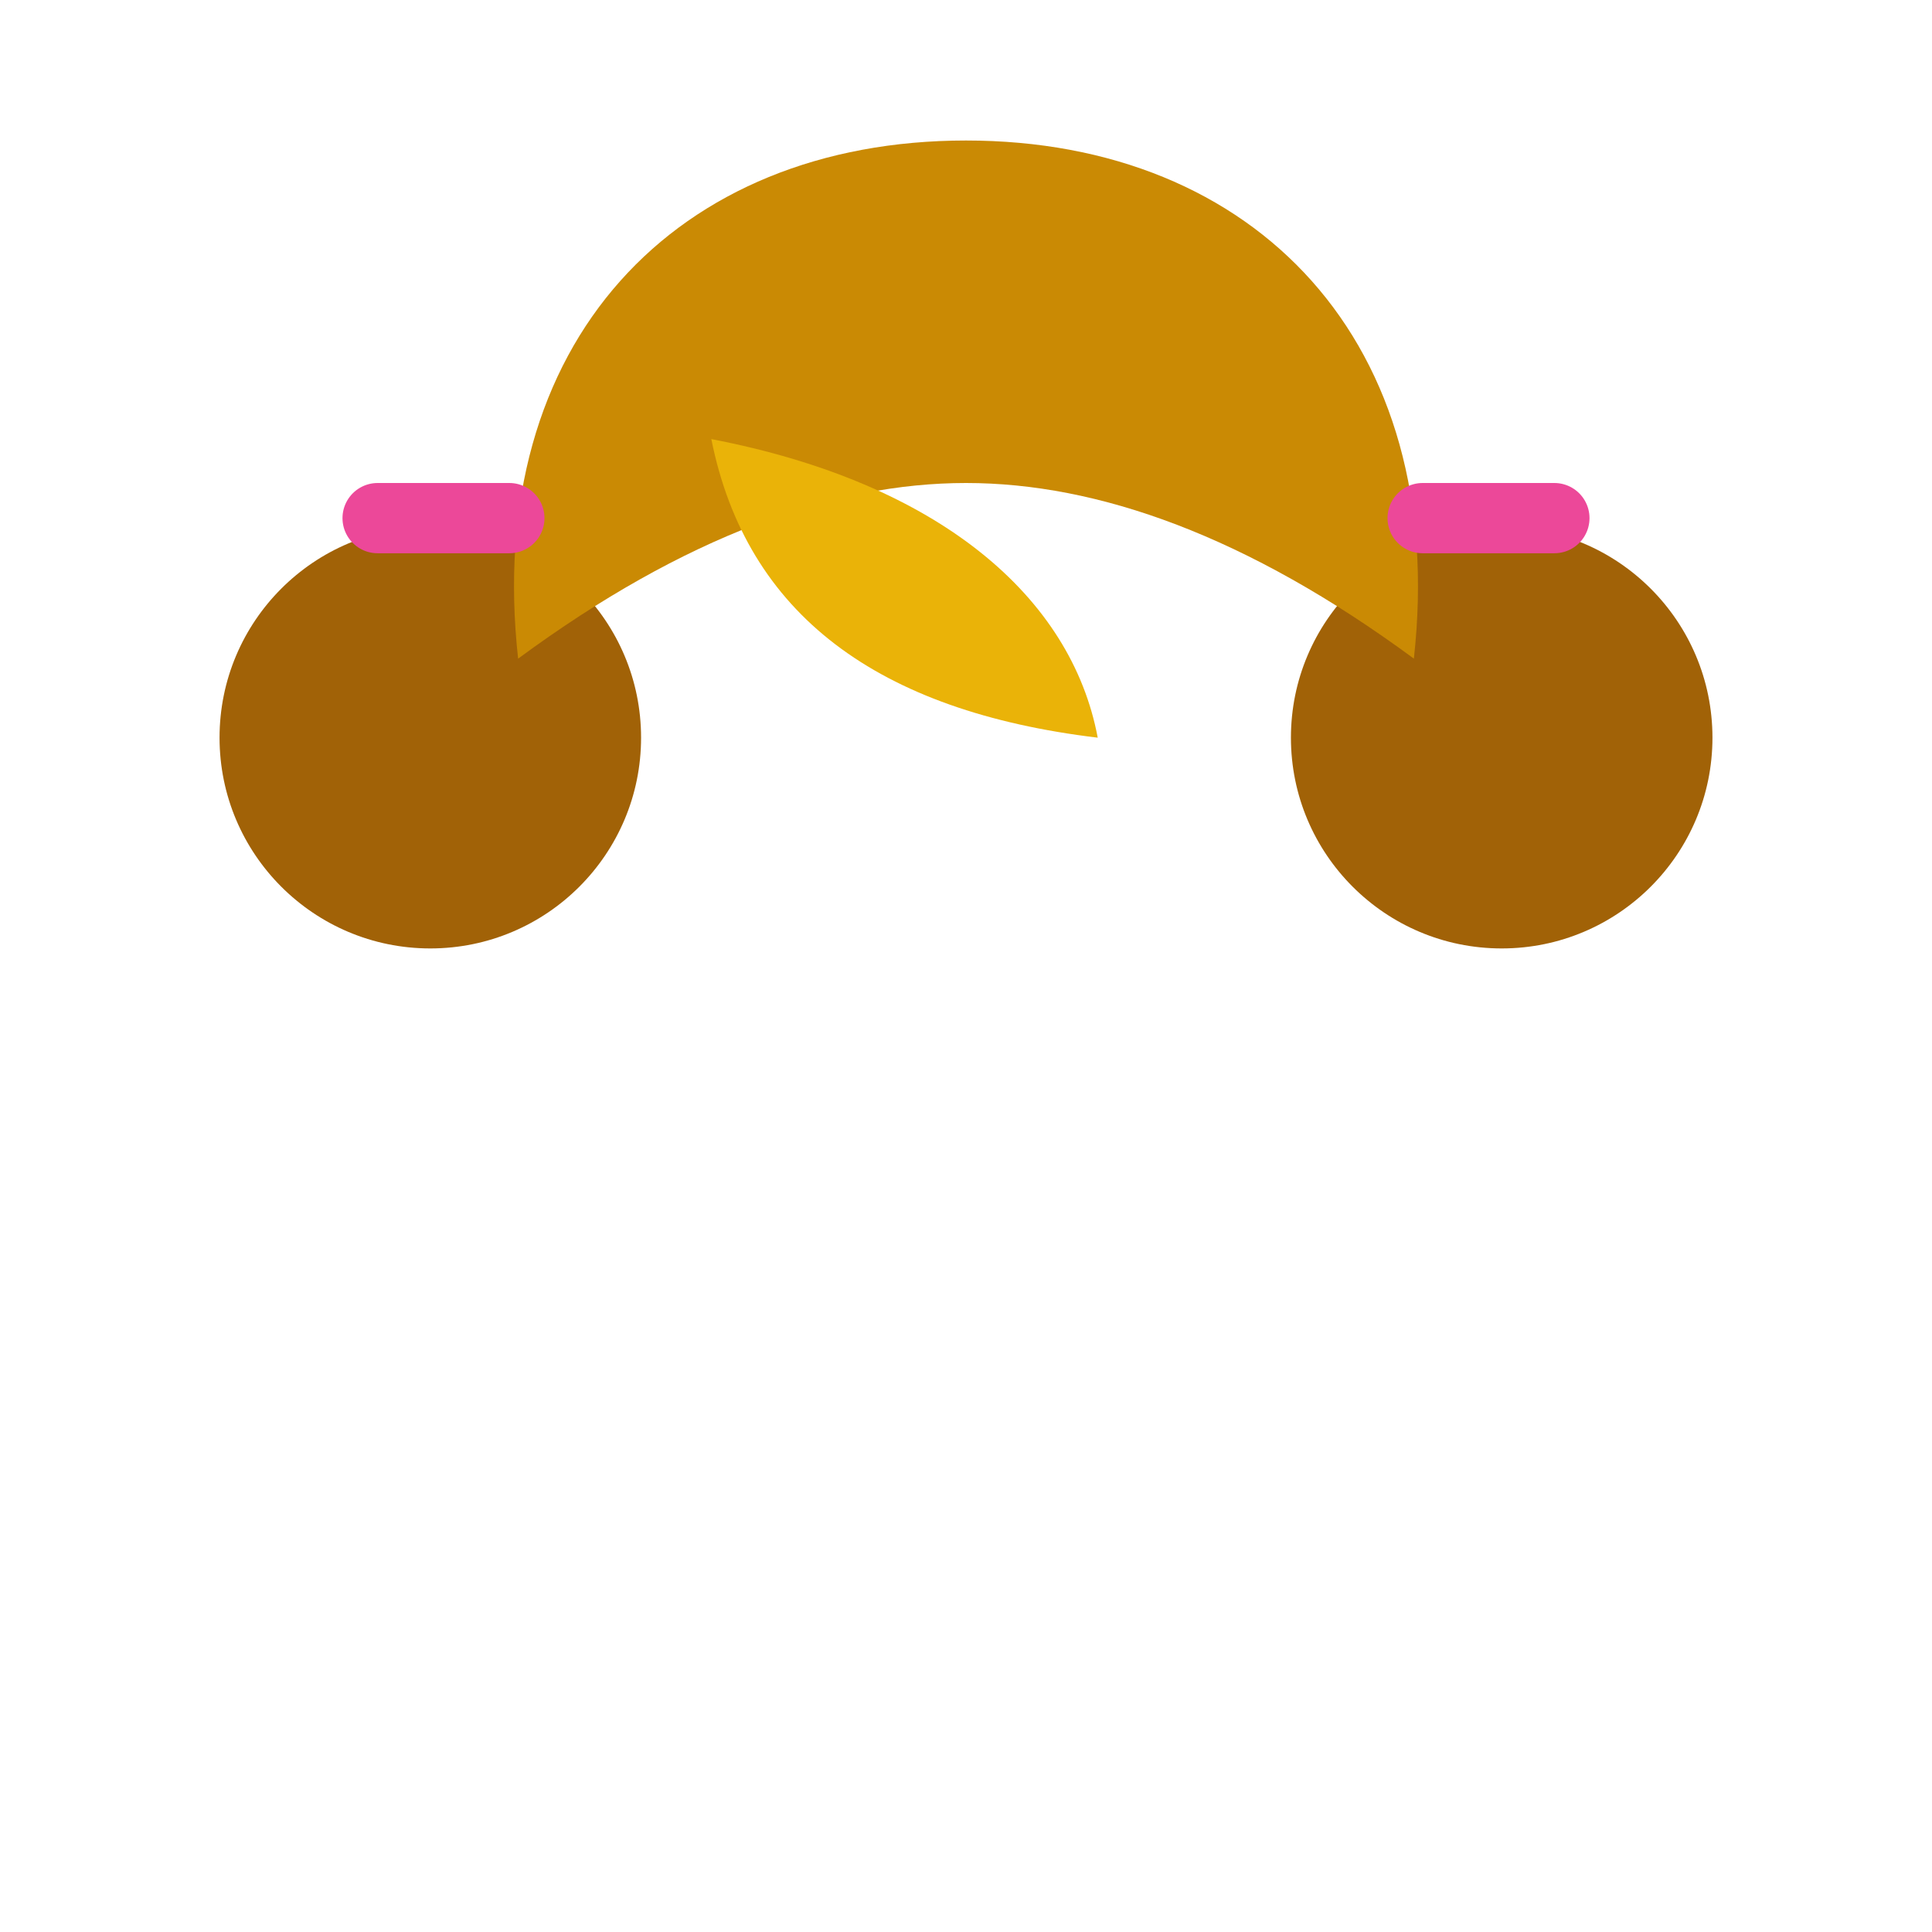
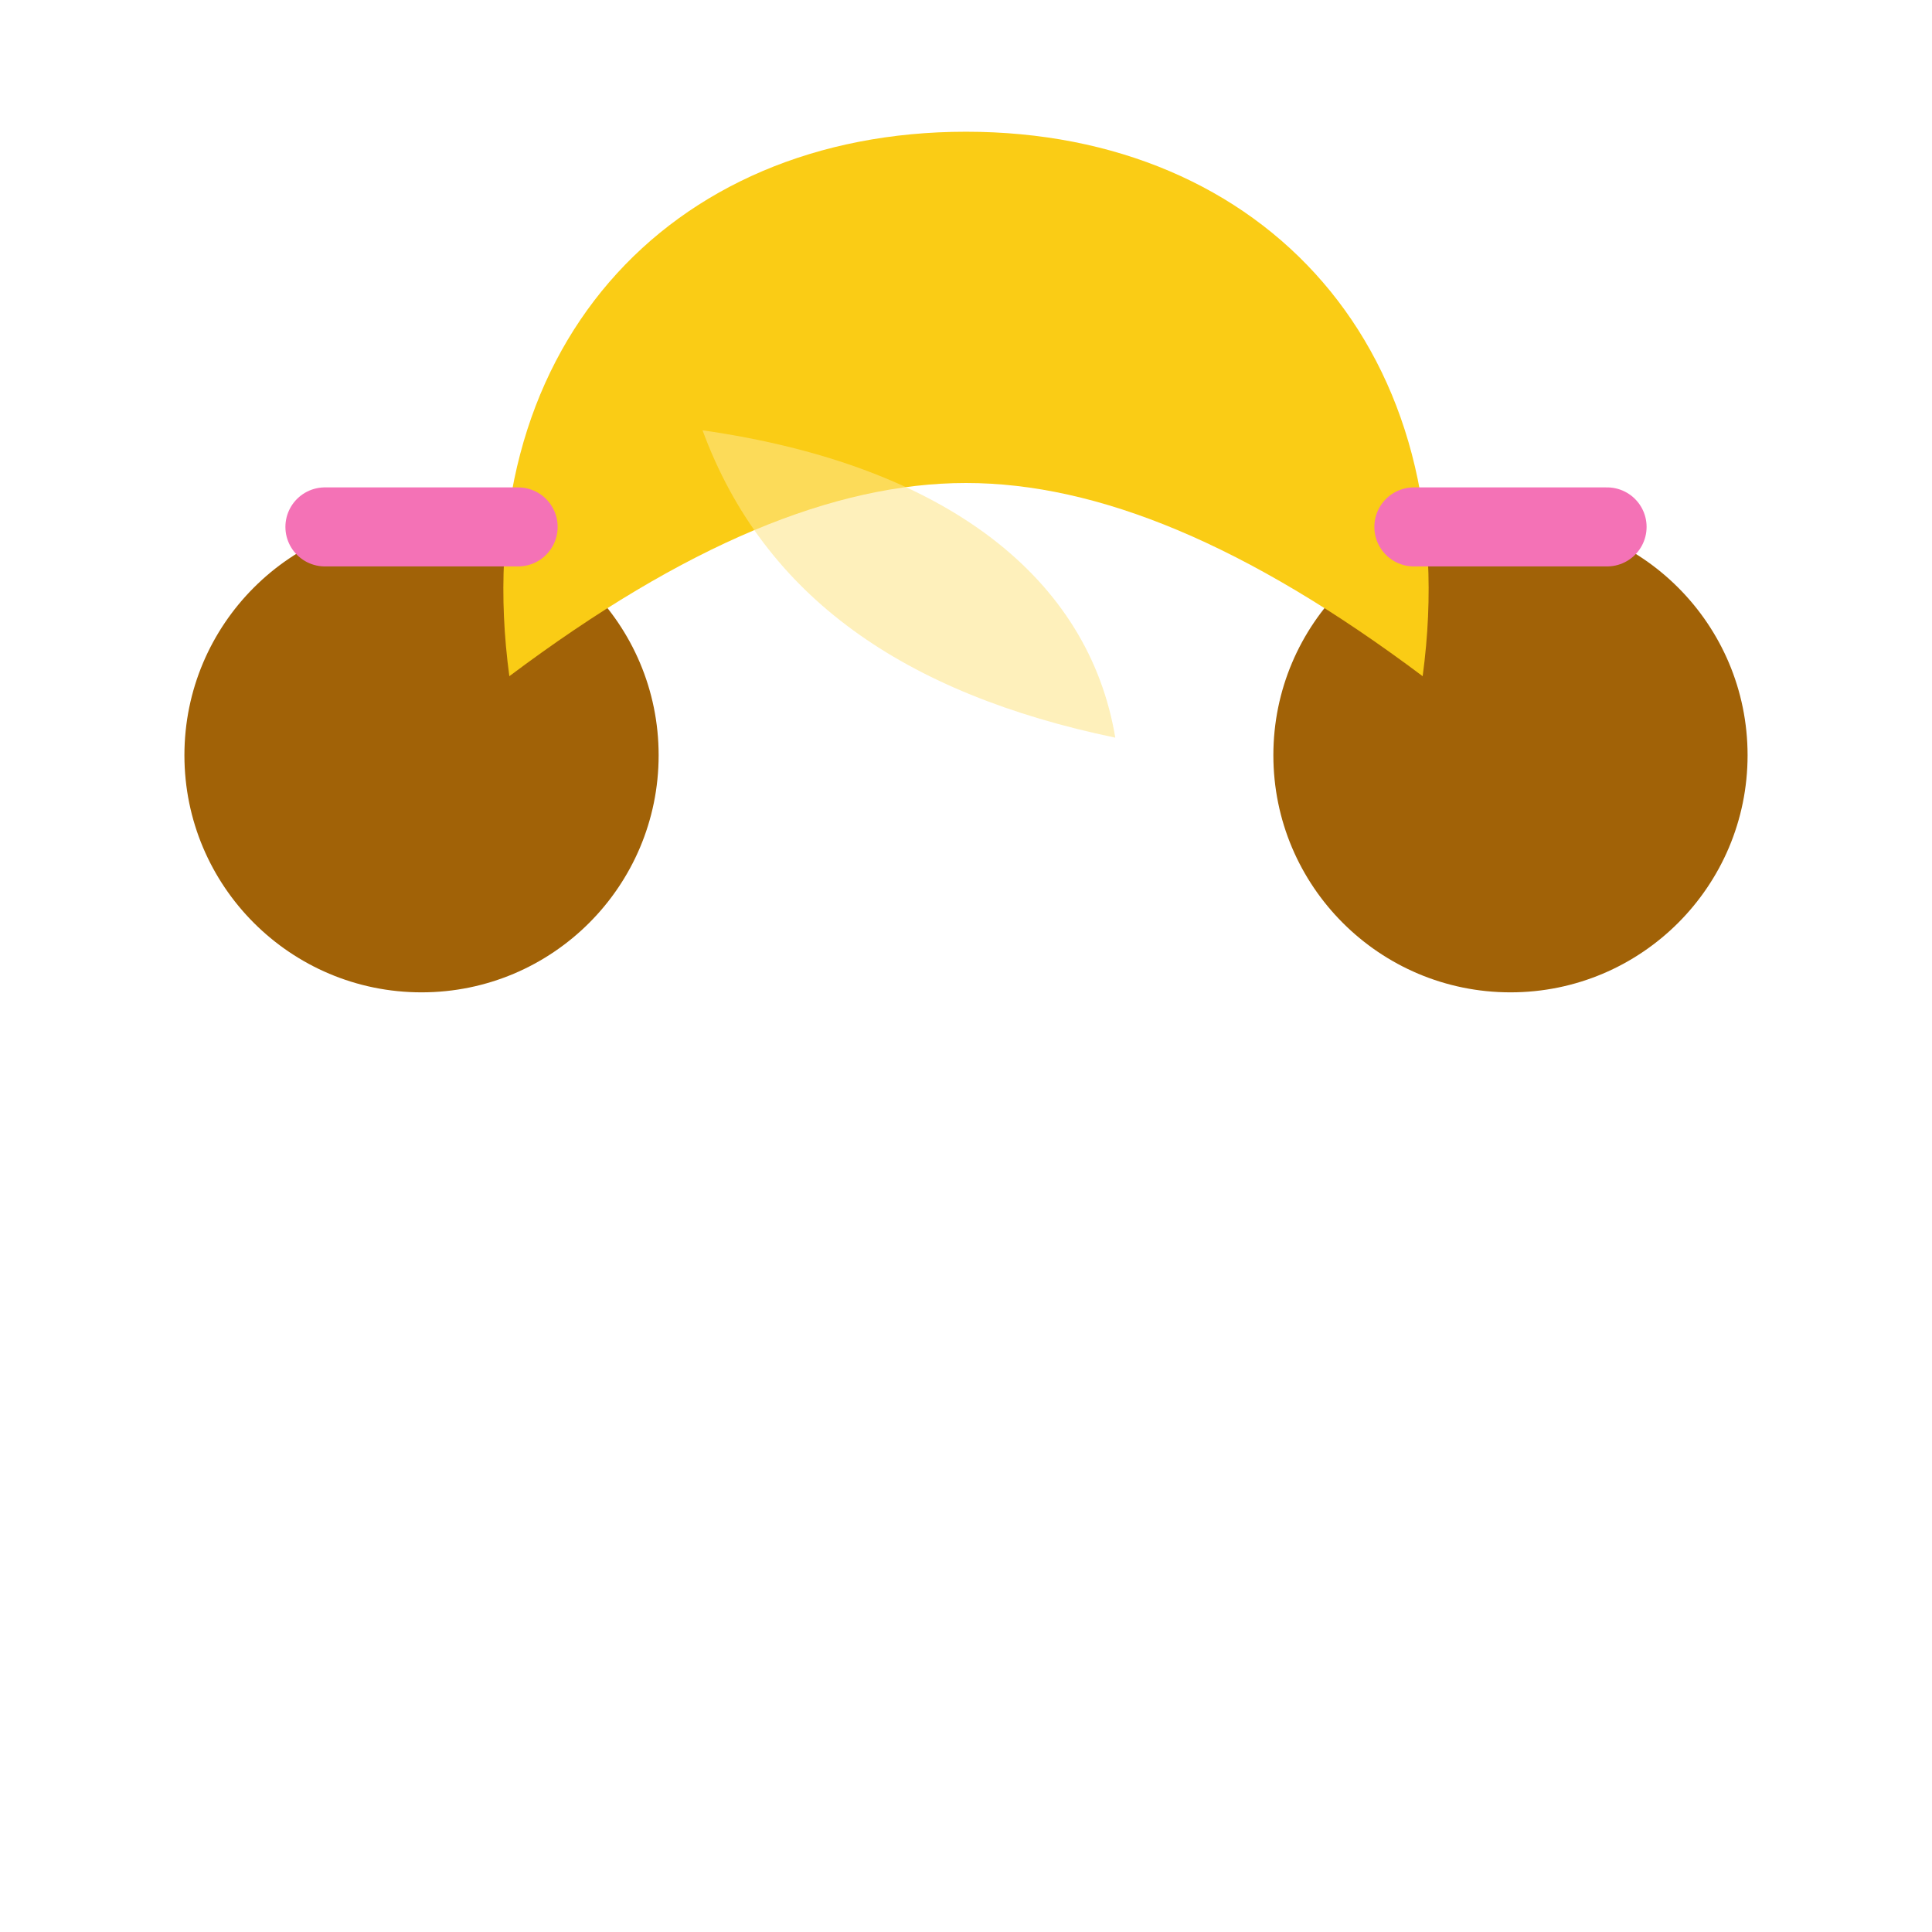
<svg xmlns="http://www.w3.org/2000/svg" viewBox="0 0 220 220">
-   <circle cx="49" cy="84" r="24" fill="#a16207" />
-   <circle cx="171" cy="84" r="24" fill="#a16207" />
-   <path d="M59 75c-4-36 18-59 51-59s55 23 51 59c-19-14-36-20-51-20s-32 6-51 20z" fill="#ca8a04" />
-   <path d="M81 50c4 20 19 31 44 34-3-16-18-29-44-34z" fill="#eab308" />
-   <path d="M43 59h15M162 59h15" stroke="#ec4899" stroke-width="8" stroke-linecap="round" />
+   <defs>
+     <linearGradient id="g" x1="54" y1="16" x2="160" y2="110">
+       <stop stop-color="#facc15" />
+       <stop offset="1" stop-color="#a16207" />
+     </linearGradient>
+   </defs>
+   <circle cx="48" cy="86" r="27" fill="#a16207" />
+   <circle cx="172" cy="86" r="27" fill="#a16207" />
+   <path d="M58 77c-5-37 18-62 52-62s57 25 52 62c-20-15-37-22-52-22s-32 7-52 22z" fill="url(#g)" />
+   <path d="M80 49c7 19 23 30 47 35-3-18-19-31-47-35z" fill="#fde68a" opacity=".58" />
+   <path d="M37 60h22M161 60h22" stroke="#f472b6" stroke-width="9" stroke-linecap="round" />
</svg>
